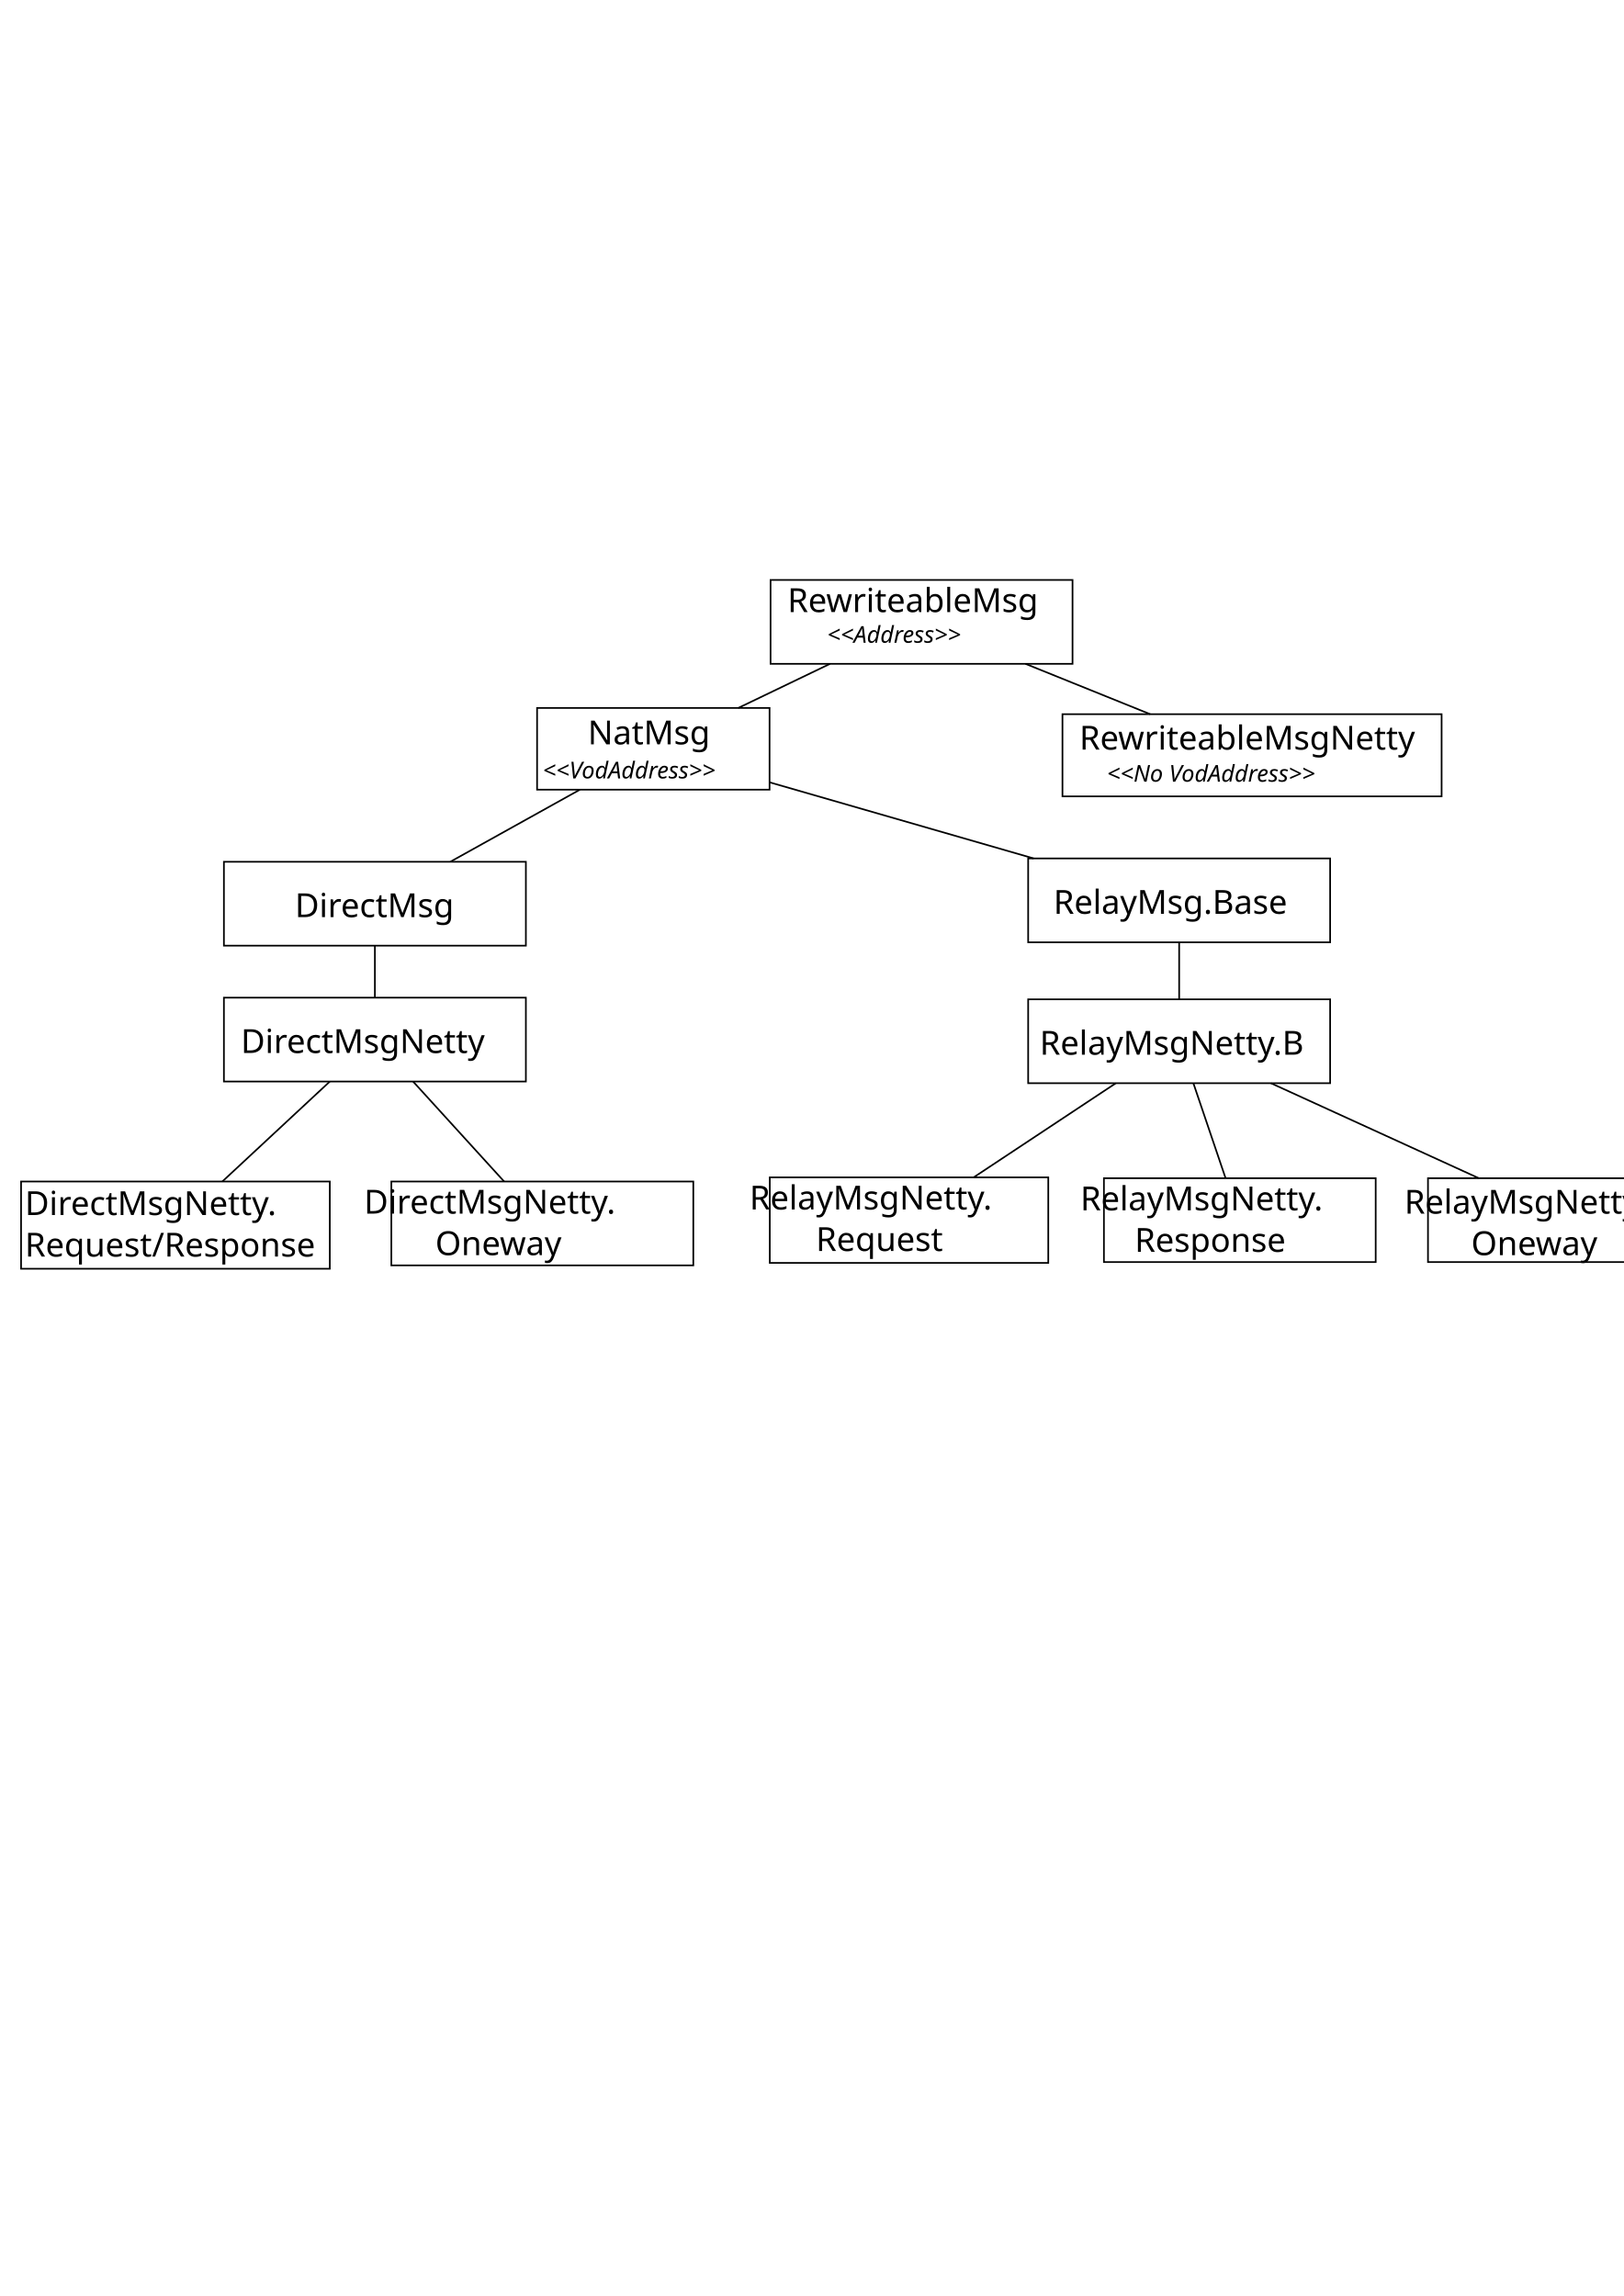
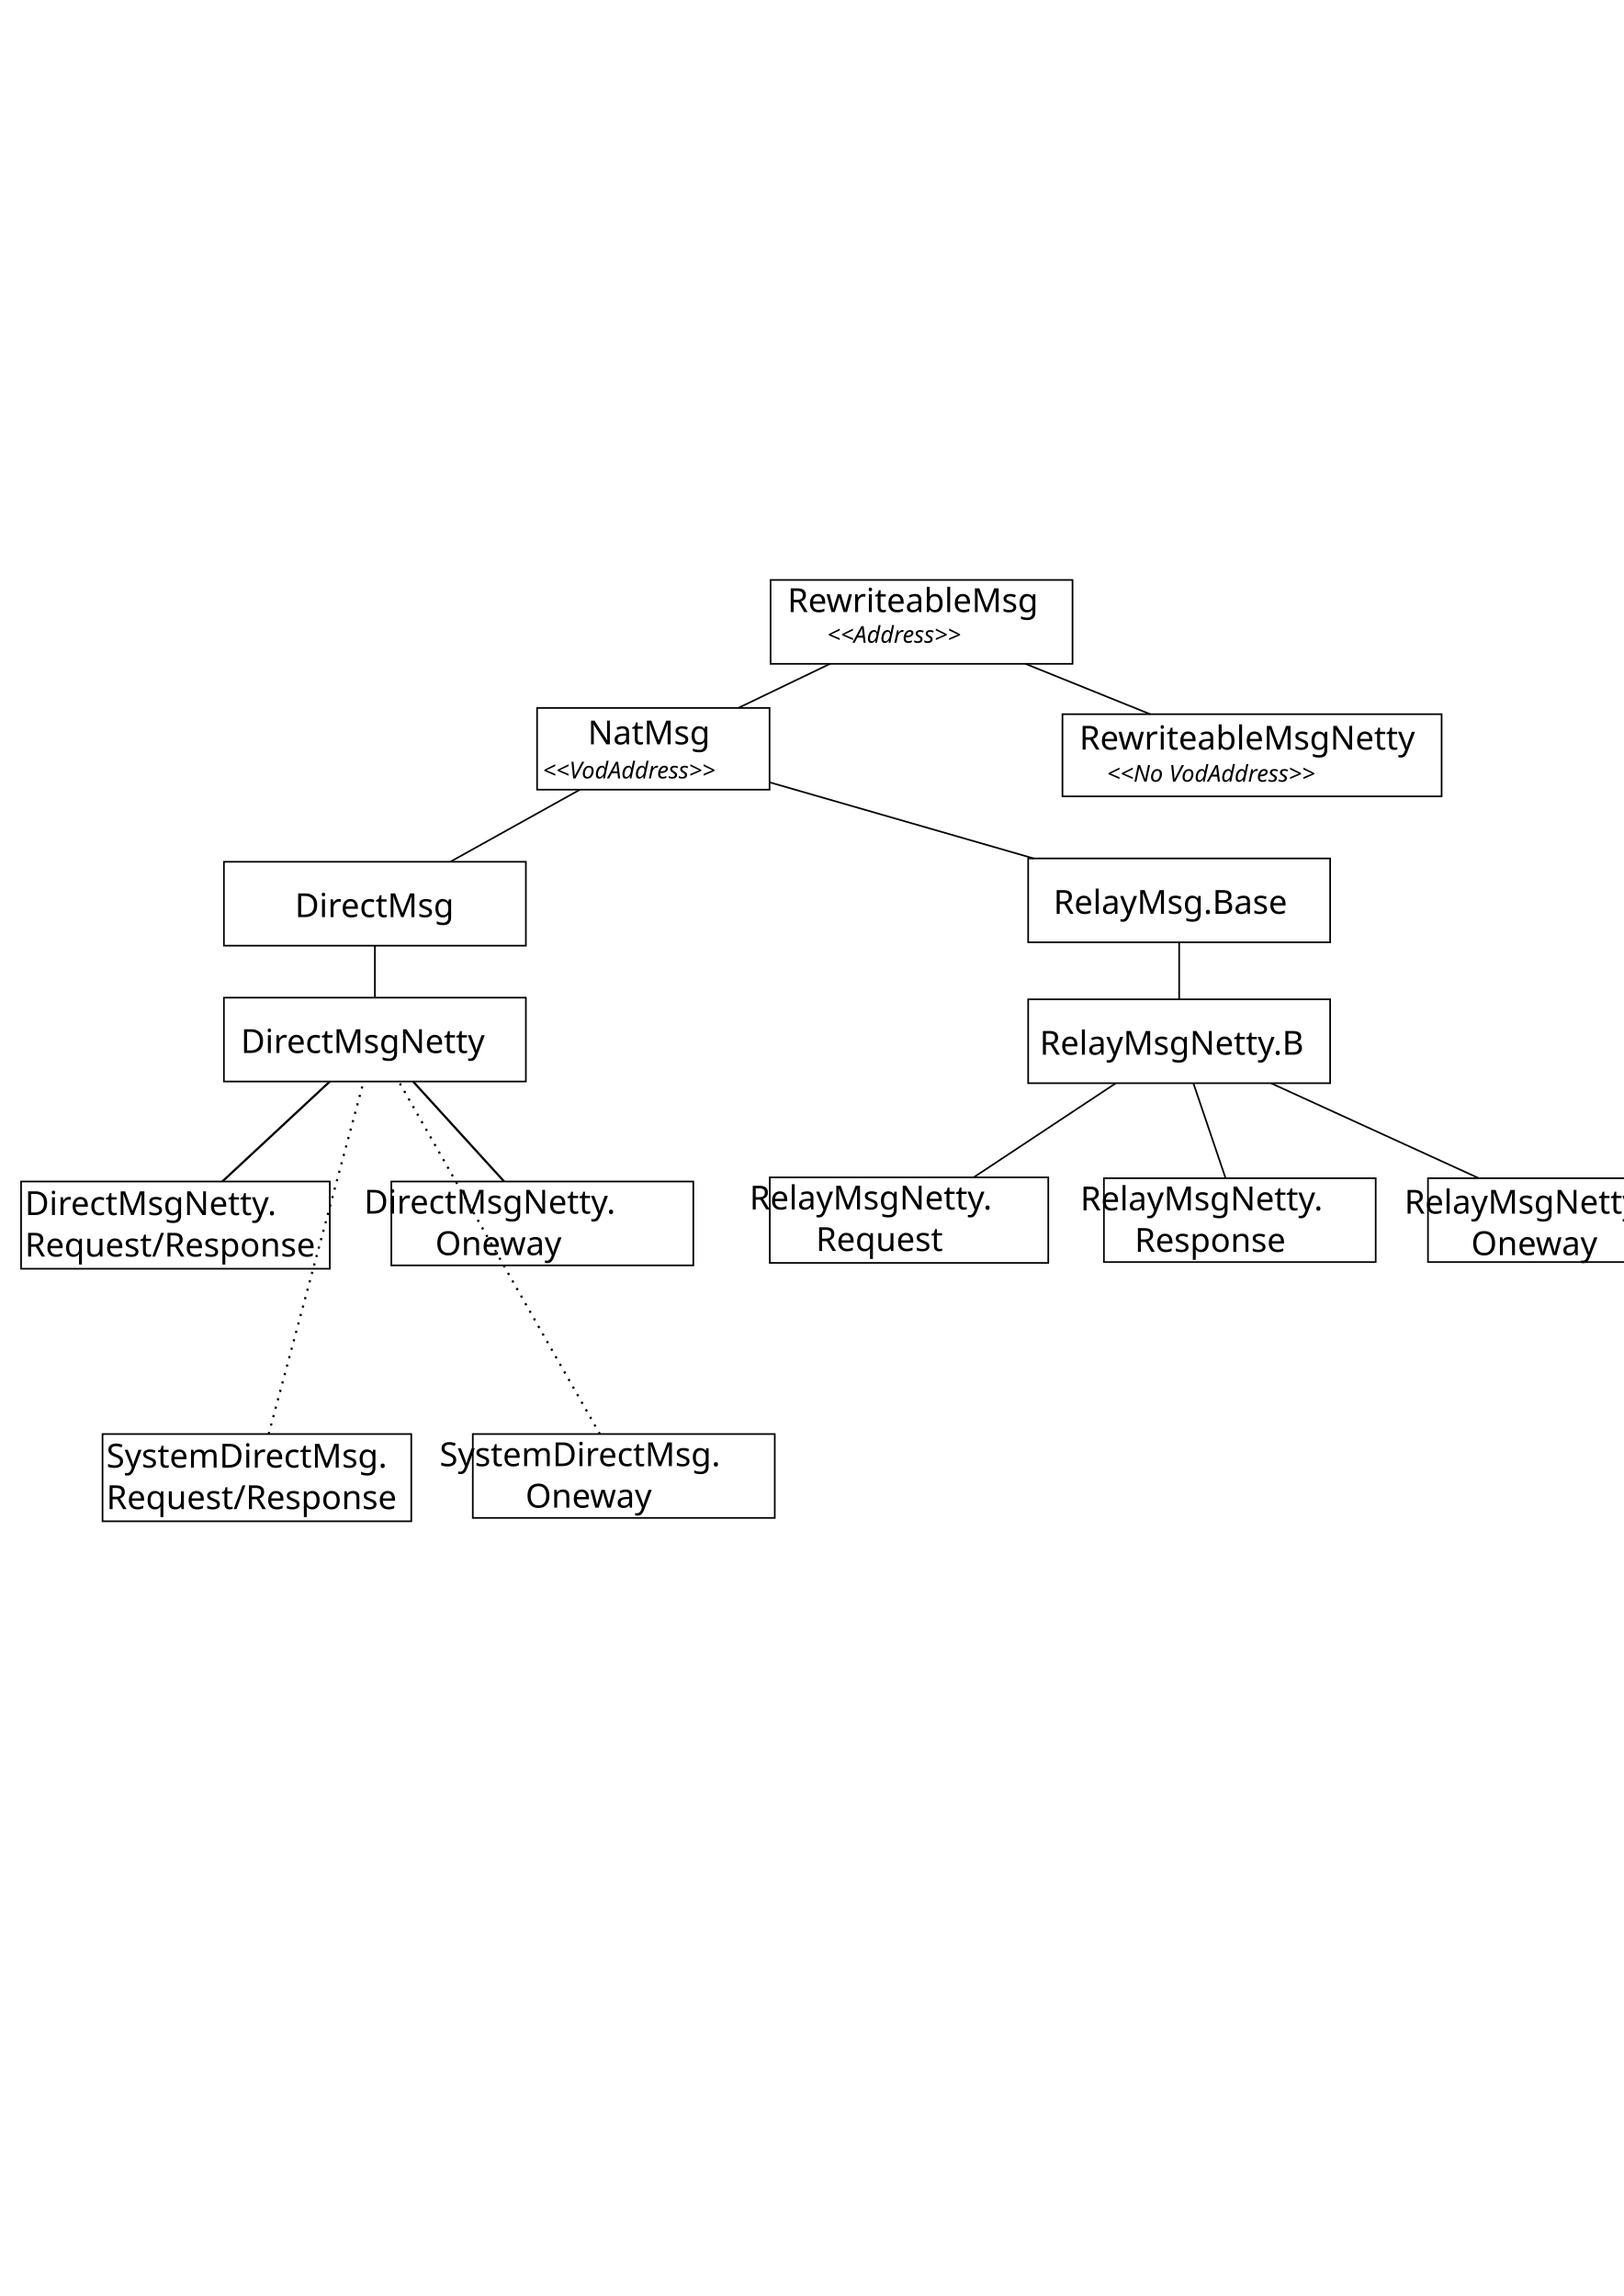
<svg xmlns="http://www.w3.org/2000/svg" width="744.094" height="1052.362" id="svg2" version="1.1">
  <defs id="defs4" />
  <g id="layer1">
    <text id="text3099" y="224.824" x="4.929" style="font-size:18px;font-style:italic;font-variant:normal;font-weight:normal;font-stretch:normal;text-align:start;line-height:125%;letter-spacing:0px;word-spacing:0px;writing-mode:lr-tb;text-anchor:start;fill:#000000;fill-opacity:1;stroke:none;font-family:Sans;-inkscape-font-specification:Sans Italic" xml:space="preserve">
      <tspan y="224.824" x="4.929" id="tspan3101" />
    </text>
    <g id="g3004" transform="matrix(0.7610673,0,0,0.7610673,147.09,124.5304)">
      <rect y="185.651" x="270.721" height="50.508" width="181.827" id="rect2985" style="fill:none;stroke:#000000;stroke-width:1;stroke-miterlimit:4;stroke-opacity:1;stroke-dasharray:none;stroke-dashoffset:0" />
      <text id="text2987" y="204.986" x="280.924" style="font-size:20px;font-style:normal;font-variant:normal;font-weight:normal;font-stretch:normal;text-align:start;line-height:125%;letter-spacing:0px;word-spacing:0px;writing-mode:lr-tb;text-anchor:start;fill:#000000;fill-opacity:1;stroke:none;font-family:Sans;-inkscape-font-specification:Sans" xml:space="preserve">
        <tspan y="204.986" x="280.924" id="tspan3918">RewriteableMsg</tspan>
      </text>
    </g>
    <g transform="matrix(0.7610673,0,0,0.7610673,280.8602,186.0494)" id="g3004-6">
      <rect y="185.651" x="270.721" height="49.497" width="228.294" id="rect2985-7" style="fill:none;stroke:#000000;stroke-width:1;stroke-miterlimit:4;stroke-opacity:1;stroke-dasharray:none;stroke-dashoffset:0" />
      <text id="text2987-2" y="206.986" x="280.924" style="font-size:20px;font-style:normal;font-variant:normal;font-weight:normal;font-stretch:normal;text-align:start;line-height:125%;letter-spacing:0px;word-spacing:0px;writing-mode:lr-tb;text-anchor:start;fill:#000000;fill-opacity:1;stroke:none;font-family:Sans;-inkscape-font-specification:Sans" xml:space="preserve">
        <tspan y="206.986" x="280.924" id="tspan2989-3">RewriteableMsgNetty</tspan>
      </text>
    </g>
    <rect style="fill:none;stroke:#000000;stroke-width:0.761;stroke-miterlimit:4;stroke-opacity:1;stroke-dasharray:none;stroke-dashoffset:0" id="rect2985-4" width="106.537" height="37.446" x="246.127" y="324.493" />
    <text xml:space="preserve" style="font-size:15.221px;font-style:normal;font-variant:normal;font-weight:normal;font-stretch:normal;text-align:start;line-height:125%;letter-spacing:0px;word-spacing:0px;writing-mode:lr-tb;text-anchor:start;fill:#000000;fill-opacity:1;stroke:none;font-family:Sans;-inkscape-font-specification:Sans" x="269.387" y="341.157" id="text2987-21">
      <tspan id="tspan2989-36" x="269.387" y="341.157">NatMsg</tspan>
    </text>
    <rect style="fill:none;stroke:#000000;stroke-width:0.761;stroke-miterlimit:4;stroke-opacity:1;stroke-dasharray:none;stroke-dashoffset:0" id="rect2985-4-8" width="138.383" height="38.44" x="102.611" y="394.996" />
    <text xml:space="preserve" style="font-size:15.221px;font-style:normal;font-variant:normal;font-weight:normal;font-stretch:normal;text-align:start;line-height:125%;letter-spacing:0px;word-spacing:0px;writing-mode:lr-tb;text-anchor:start;fill:#000000;fill-opacity:1;stroke:none;font-family:Sans;-inkscape-font-specification:Sans" x="135.168" y="420.367" id="text2987-21-9">
      <tspan id="tspan3098" x="135.168" y="420.367">DirectMsg</tspan>
    </text>
    <rect style="fill:none;stroke:#000000;stroke-width:0.761;stroke-miterlimit:4;stroke-opacity:1;stroke-dasharray:none;stroke-dashoffset:0" id="rect2985-4-6" width="138.383" height="38.44" x="471.179" y="393.459" />
    <text xml:space="preserve" style="font-size:15.221px;font-style:normal;font-variant:normal;font-weight:normal;font-stretch:normal;text-align:start;line-height:125%;letter-spacing:0px;word-spacing:0px;writing-mode:lr-tb;text-anchor:start;fill:#000000;fill-opacity:1;stroke:none;font-family:Sans;-inkscape-font-specification:Sans" x="482.785" y="418.829" id="text2987-21-5">
      <tspan id="tspan2989-36-9" x="482.785" y="418.829">RelayMsg.Base</tspan>
    </text>
    <g id="g3064" transform="matrix(0.7610673,0,0,0.7610673,156.6323,182.9742)">
      <rect y="361.418" x="413.297" height="50.508" width="181.827" id="rect2985-4-6-0" style="fill:none;stroke:#000000;stroke-width:1;stroke-miterlimit:4;stroke-opacity:1;stroke-dasharray:none;stroke-dashoffset:0" />
      <text id="text2987-21-5-3" y="394.753" x="420.241" style="font-size:20px;font-style:normal;font-variant:normal;font-weight:normal;font-stretch:normal;text-align:start;line-height:125%;letter-spacing:0px;word-spacing:0px;writing-mode:lr-tb;text-anchor:start;fill:#000000;fill-opacity:1;stroke:none;font-family:Sans;-inkscape-font-specification:Sans" xml:space="preserve">
        <tspan y="394.753" x="420.241" id="tspan2989-36-9-6">RelayMsgNetty.B</tspan>
      </text>
    </g>
    <g transform="matrix(0.7610673,0,0,0.7610673,167.2872,181.1546)" id="g3069">
      <rect y="471.032" x="243.716" height="51.518" width="167.685" id="rect2985-4-6-0-3" style="fill:none;stroke:#000000;stroke-width:1;stroke-miterlimit:4;stroke-opacity:1;stroke-dasharray:none;stroke-dashoffset:0" />
      <text id="text2987-21-5-3-2" y="490.367" x="327.919" style="font-size:20px;font-style:normal;font-variant:normal;font-weight:normal;font-stretch:normal;text-align:center;line-height:125%;letter-spacing:0px;word-spacing:0px;writing-mode:lr-tb;text-anchor:middle;fill:#000000;fill-opacity:1;stroke:none;font-family:Sans;-inkscape-font-specification:Sans" xml:space="preserve">
        <tspan y="490.367" x="327.919" id="tspan2989-36-9-6-8">RelayMsgNetty.</tspan>
        <tspan y="515.367" x="327.919" id="tspan3029">Request</tspan>
      </text>
    </g>
    <g transform="matrix(0.7610673,0,0,0.7610673,59.99221,198.8465)" id="g3172">
      <rect y="448.291" x="585.888" height="50.508" width="163.645" id="rect2985-4-6-0-4" style="fill:none;stroke:#000000;stroke-width:1;stroke-miterlimit:4;stroke-opacity:1;stroke-dasharray:none;stroke-dashoffset:0" />
      <text id="text2987-21-5-3-0" y="467.626" x="668.092" style="font-size:20px;font-style:normal;font-variant:normal;font-weight:normal;font-stretch:normal;text-align:center;line-height:125%;letter-spacing:0px;word-spacing:0px;writing-mode:lr-tb;text-anchor:middle;fill:#000000;fill-opacity:1;stroke:none;font-family:Sans;-inkscape-font-specification:Sans" xml:space="preserve">
        <tspan y="467.626" x="668.092" id="tspan2989-36-9-6-6">RelayMsgNetty.</tspan>
        <tspan id="tspan3044" y="492.626" x="668.092">Response</tspan>
      </text>
    </g>
    <g transform="matrix(0.7610673,0,0,0.7610673,141.411,185.1782)" id="g3075">
      <rect y="466.25" x="674.041" height="50.508" width="171.726" id="rect2985-4-6-0-5" style="fill:none;stroke:#000000;stroke-width:1;stroke-miterlimit:4;stroke-opacity:1;stroke-dasharray:none;stroke-dashoffset:0" />
      <text id="text2987-21-5-3-5" y="487.585" x="756.244" style="font-size:20px;font-style:normal;font-variant:normal;font-weight:normal;font-stretch:normal;text-align:center;line-height:125%;letter-spacing:0px;word-spacing:0px;writing-mode:lr-tb;text-anchor:middle;fill:#000000;fill-opacity:1;stroke:none;font-family:Sans;-inkscape-font-specification:Sans" xml:space="preserve">
        <tspan y="487.585" x="756.244" id="tspan2989-36-9-6-1">RelayMsgNetty.</tspan>
        <tspan y="512.585" x="756.244" id="tspan3057">Oneway</tspan>
      </text>
    </g>
    <g transform="matrix(0.7610673,0,0,0.7610673,-28.85322,182.9742)" id="g3059">
      <rect y="360.408" x="172.736" height="50.508" width="181.827" id="rect2985-4-8-7" style="fill:none;stroke:#000000;stroke-width:1;stroke-miterlimit:4;stroke-opacity:1;stroke-dasharray:none;stroke-dashoffset:0" />
      <text id="text2987-21-9-0" y="393.743" x="182.939" style="font-size:20px;font-style:normal;font-variant:normal;font-weight:normal;font-stretch:normal;text-align:start;line-height:125%;letter-spacing:0px;word-spacing:0px;writing-mode:lr-tb;text-anchor:start;fill:#000000;fill-opacity:1;stroke:none;font-family:Sans;-inkscape-font-specification:Sans" xml:space="preserve">
        <tspan y="393.743" x="182.939" id="tspan3025">DirectMsgNetty</tspan>
      </text>
    </g>
    <path id="path3081" d="m 446.181,539.642 65.171,-43.164" style="fill:none;stroke:#000000;stroke-width:0.761px;stroke-linecap:butt;stroke-linejoin:miter;stroke-opacity:1" />
    <path id="path3083" d="M 561.65,540.026 546.886,496.477" style="fill:none;stroke:#000000;stroke-width:0.761px;stroke-linecap:butt;stroke-linejoin:miter;stroke-opacity:1" />
    <path id="path3085" d="M 677.699,540.026 582.421,496.477" style="fill:none;stroke:#000000;stroke-width:0.761px;stroke-linecap:butt;stroke-linejoin:miter;stroke-opacity:1" />
    <path id="path3087" d="m 171.802,457.269 0,-23.833" style="fill:none;stroke:#000000;stroke-width:0.761px;stroke-linecap:butt;stroke-linejoin:miter;stroke-opacity:1;display:inline" />
    <path id="path3089" d="m 540.371,458.038 -10e-6,-26.139" style="fill:none;stroke:#000000;stroke-width:0.761px;stroke-linecap:butt;stroke-linejoin:miter;stroke-opacity:1" />
    <path id="path3091" d="M 206.342,394.996 265.749,361.938" style="fill:none;stroke:#000000;stroke-width:0.761px;stroke-linecap:butt;stroke-linejoin:miter;stroke-opacity:1" />
    <path id="path3093" d="M 473.695,393.459 352.664,358.571" style="fill:none;stroke:#000000;stroke-width:0.761px;stroke-linecap:butt;stroke-linejoin:miter;stroke-opacity:1" />
    <path id="path3095" d="m 338.315,324.493 42.051,-20.229" style="fill:none;stroke:#000000;stroke-width:0.761px;stroke-linecap:butt;stroke-linejoin:miter;stroke-opacity:1" />
    <path id="path3097" d="m 469.933,304.263 57.176,23.079" style="fill:none;stroke:#000000;stroke-width:0.761px;stroke-linecap:butt;stroke-linejoin:miter;stroke-opacity:1" />
    <text id="text3099-2" y="356.782" x="248.699" style="font-size:13.699px;font-style:italic;font-variant:normal;font-weight:normal;font-stretch:normal;text-align:start;line-height:125%;letter-spacing:0px;word-spacing:0px;writing-mode:lr-tb;text-anchor:start;fill:#000000;fill-opacity:1;stroke:none;font-family:Sans;-inkscape-font-specification:Sans Italic" xml:space="preserve">
      <tspan id="tspan3124" y="356.782" x="248.699" style="font-size:10.655px;font-style:italic;font-variant:normal;font-weight:normal;font-stretch:normal;text-align:start;line-height:125%;writing-mode:lr-tb;text-anchor:start;font-family:Sans;-inkscape-font-specification:Sans Italic">&lt;&lt;VodAddress&gt;&gt;</tspan>
    </text>
    <text id="text3099-2-0" y="294.599" x="379.048" style="font-size:13.699px;font-style:italic;font-variant:normal;font-weight:normal;font-stretch:normal;text-align:start;line-height:125%;letter-spacing:0px;word-spacing:0px;writing-mode:lr-tb;text-anchor:start;fill:#000000;fill-opacity:1;stroke:none;font-family:Sans;-inkscape-font-specification:Sans Italic" xml:space="preserve">
      <tspan y="294.599" x="379.048" style="font-size:10.655px;font-style:italic;font-variant:normal;font-weight:normal;font-stretch:normal;text-align:start;line-height:125%;writing-mode:lr-tb;text-anchor:start;font-family:Sans;-inkscape-font-specification:Sans Italic" id="tspan3989">&lt;&lt;Address&gt;&gt;</tspan>
    </text>
    <text id="text3099-2-0-0" y="358.294" x="507.252" style="font-size:13.699px;font-style:italic;font-variant:normal;font-weight:normal;font-stretch:normal;text-align:start;line-height:125%;letter-spacing:0px;word-spacing:0px;writing-mode:lr-tb;text-anchor:start;fill:#000000;fill-opacity:1;stroke:none;font-family:Sans;-inkscape-font-specification:Sans Italic" xml:space="preserve">
      <tspan y="358.294" x="507.252" style="font-size:10.655px;font-style:italic;font-variant:normal;font-weight:normal;font-stretch:normal;text-align:start;line-height:125%;writing-mode:lr-tb;text-anchor:start;font-family:Sans;-inkscape-font-specification:Sans Italic" id="tspan3989-7">&lt;&lt;No VodAddress&gt;&gt;</tspan>
    </text>
+     <path style="fill:none;stroke:#000000;stroke-width:0.761px;stroke-linecap:butt;stroke-linejoin:miter;stroke-opacity:1;display:inline" d="m 248.529,560.761 0,0" id="path3183" />
+     <g transform="matrix(0.7610673,0,0,0.7610673,-106.475,378.9911)" id="g3059-9-5">
+       <rect y="365.663" x="201.643" height="52.539" width="185.9" id="rect2985-4-8-7-3-0" style="fill:none;stroke:#000000;stroke-width:1;stroke-miterlimit:4;stroke-opacity:1;stroke-dasharray:none;stroke-dashoffset:0" />
+       <text id="text2987-21-9-0-0-8" y="385.859" x="203.962" style="font-size:20px;font-style:normal;font-variant:normal;font-weight:normal;font-stretch:normal;text-align:start;line-height:125%;letter-spacing:0px;word-spacing:0px;writing-mode:lr-tb;text-anchor:start;fill:#000000;fill-opacity:1;stroke:none;font-family:Sans;-inkscape-font-specification:Sans" xml:space="preserve">
+         <tspan y="385.859" x="203.962" id="tspan3025-7-2">SystemDirectMsg.</tspan>
+         <tspan y="410.859" x="203.962" id="tspan3195-8">Request/Response</tspan>
+       </text>
+     </g>
+     <g transform="matrix(0.7610673,0,0,0.7610673,85.20523,382.9911)" id="g3059-8-8">
+       <g id="g3177-9">
+         <rect style="fill:none;stroke:#000000;stroke-width:1;stroke-miterlimit:4;stroke-opacity:1;stroke-dasharray:none;stroke-dashoffset:0" id="rect2985-4-8-7-8-2" width="181.827" height="50.508" x="172.736" y="360.408" />
+         <text xml:space="preserve" style="font-size:20px;font-style:normal;font-variant:normal;font-weight:normal;font-stretch:normal;text-align:center;line-height:125%;letter-spacing:0px;word-spacing:0px;writing-mode:lr-tb;text-anchor:middle;fill:#000000;fill-opacity:1;stroke:none;font-family:Sans;-inkscape-font-specification:Sans" x="265.861" y="379.743" id="text2987-21-9-0-6-5">
+           <tspan id="tspan3025-1-4" x="265.861" y="379.743">SystemDirectMsg.</tspan>
+           <tspan id="tspan3193-2" x="265.861" y="404.743">Oneway</tspan>
+         </text>
+       </g>
+     </g>
+     <path style="fill:none;stroke:#000000;stroke-width:1;stroke-linecap:butt;stroke-linejoin:miter;stroke-miterlimit:4;stroke-opacity:1;stroke-dasharray:1, 3;stroke-dashoffset:0" d="M 123.114,657.286 166.626,495.708" id="path3108" />
+     <path style="fill:none;stroke:#000000;stroke-width:1;stroke-linecap:butt;stroke-linejoin:miter;stroke-miterlimit:4;stroke-opacity:1;stroke-dasharray:1, 3;stroke-dashoffset:0" d="M 274.9,657.286 182.762,495.708" id="path3110" />
    <g transform="matrix(0.7610673,0,0,0.7610673,-143.8061,263.2465)" id="g3059-9">
      <rect y="365.663" x="201.643" height="52.539" width="185.9" id="rect2985-4-8-7-3" style="fill:none;stroke:#000000;stroke-width:1;stroke-miterlimit:4;stroke-opacity:1;stroke-dasharray:none;stroke-dashoffset:0" />
      <text id="text2987-21-9-0-0" y="385.859" x="203.962" style="font-size:20px;font-style:normal;font-variant:normal;font-weight:normal;font-stretch:normal;text-align:start;line-height:125%;letter-spacing:0px;word-spacing:0px;writing-mode:lr-tb;text-anchor:start;fill:#000000;fill-opacity:1;stroke:none;font-family:Sans;-inkscape-font-specification:Sans" xml:space="preserve">
        <tspan y="385.859" x="203.962" id="tspan3025-7">DirectMsgNetty.</tspan>
        <tspan y="410.859" x="203.962" id="tspan3195">Request/Response</tspan>
      </text>
    </g>
    <g transform="matrix(0.7610673,0,0,0.7610673,47.87415,267.2465)" id="g3059-8">
      <g id="g3177">
        <rect style="fill:none;stroke:#000000;stroke-width:1;stroke-miterlimit:4;stroke-opacity:1;stroke-dasharray:none;stroke-dashoffset:0" id="rect2985-4-8-7-8" width="181.827" height="50.508" x="172.736" y="360.408" />
        <text xml:space="preserve" style="font-size:20px;font-style:normal;font-variant:normal;font-weight:normal;font-stretch:normal;text-align:center;line-height:125%;letter-spacing:0px;word-spacing:0px;writing-mode:lr-tb;text-anchor:middle;fill:#000000;fill-opacity:1;stroke:none;font-family:Sans;-inkscape-font-specification:Sans" x="260.605" y="379.743" id="text2987-21-9-0-6">
          <tspan id="tspan3025-1" x="260.605" y="379.743">DirectMsgNetty.</tspan>
          <tspan id="tspan3193" x="260.605" y="404.743">Oneway</tspan>
        </text>
      </g>
    </g>
-     <path style="fill:none;stroke:#000000;stroke-width:0.761px;stroke-linecap:butt;stroke-linejoin:miter;stroke-opacity:1;display:inline" d="m 101.886,541.541 49.259,-45.833" id="path3171" />
-     <path style="fill:none;stroke:#000000;stroke-width:0.761px;stroke-linecap:butt;stroke-linejoin:miter;stroke-opacity:1" d="M 231.03,541.541 189.301,495.708" id="path3183" />
+     <path style="fill:none;stroke:#000000;stroke-width:1px;stroke-linecap:butt;stroke-linejoin:miter;stroke-opacity:1" d="m 101.886,541.541 49.259,-45.833" id="path3067" />
+     <path style="fill:none;stroke:#000000;stroke-width:1px;stroke-linecap:butt;stroke-linejoin:miter;stroke-opacity:1" d="M 231.03,541.541 189.301,495.708" id="path3069" />
  </g>
  <g id="layer2" />
</svg>
